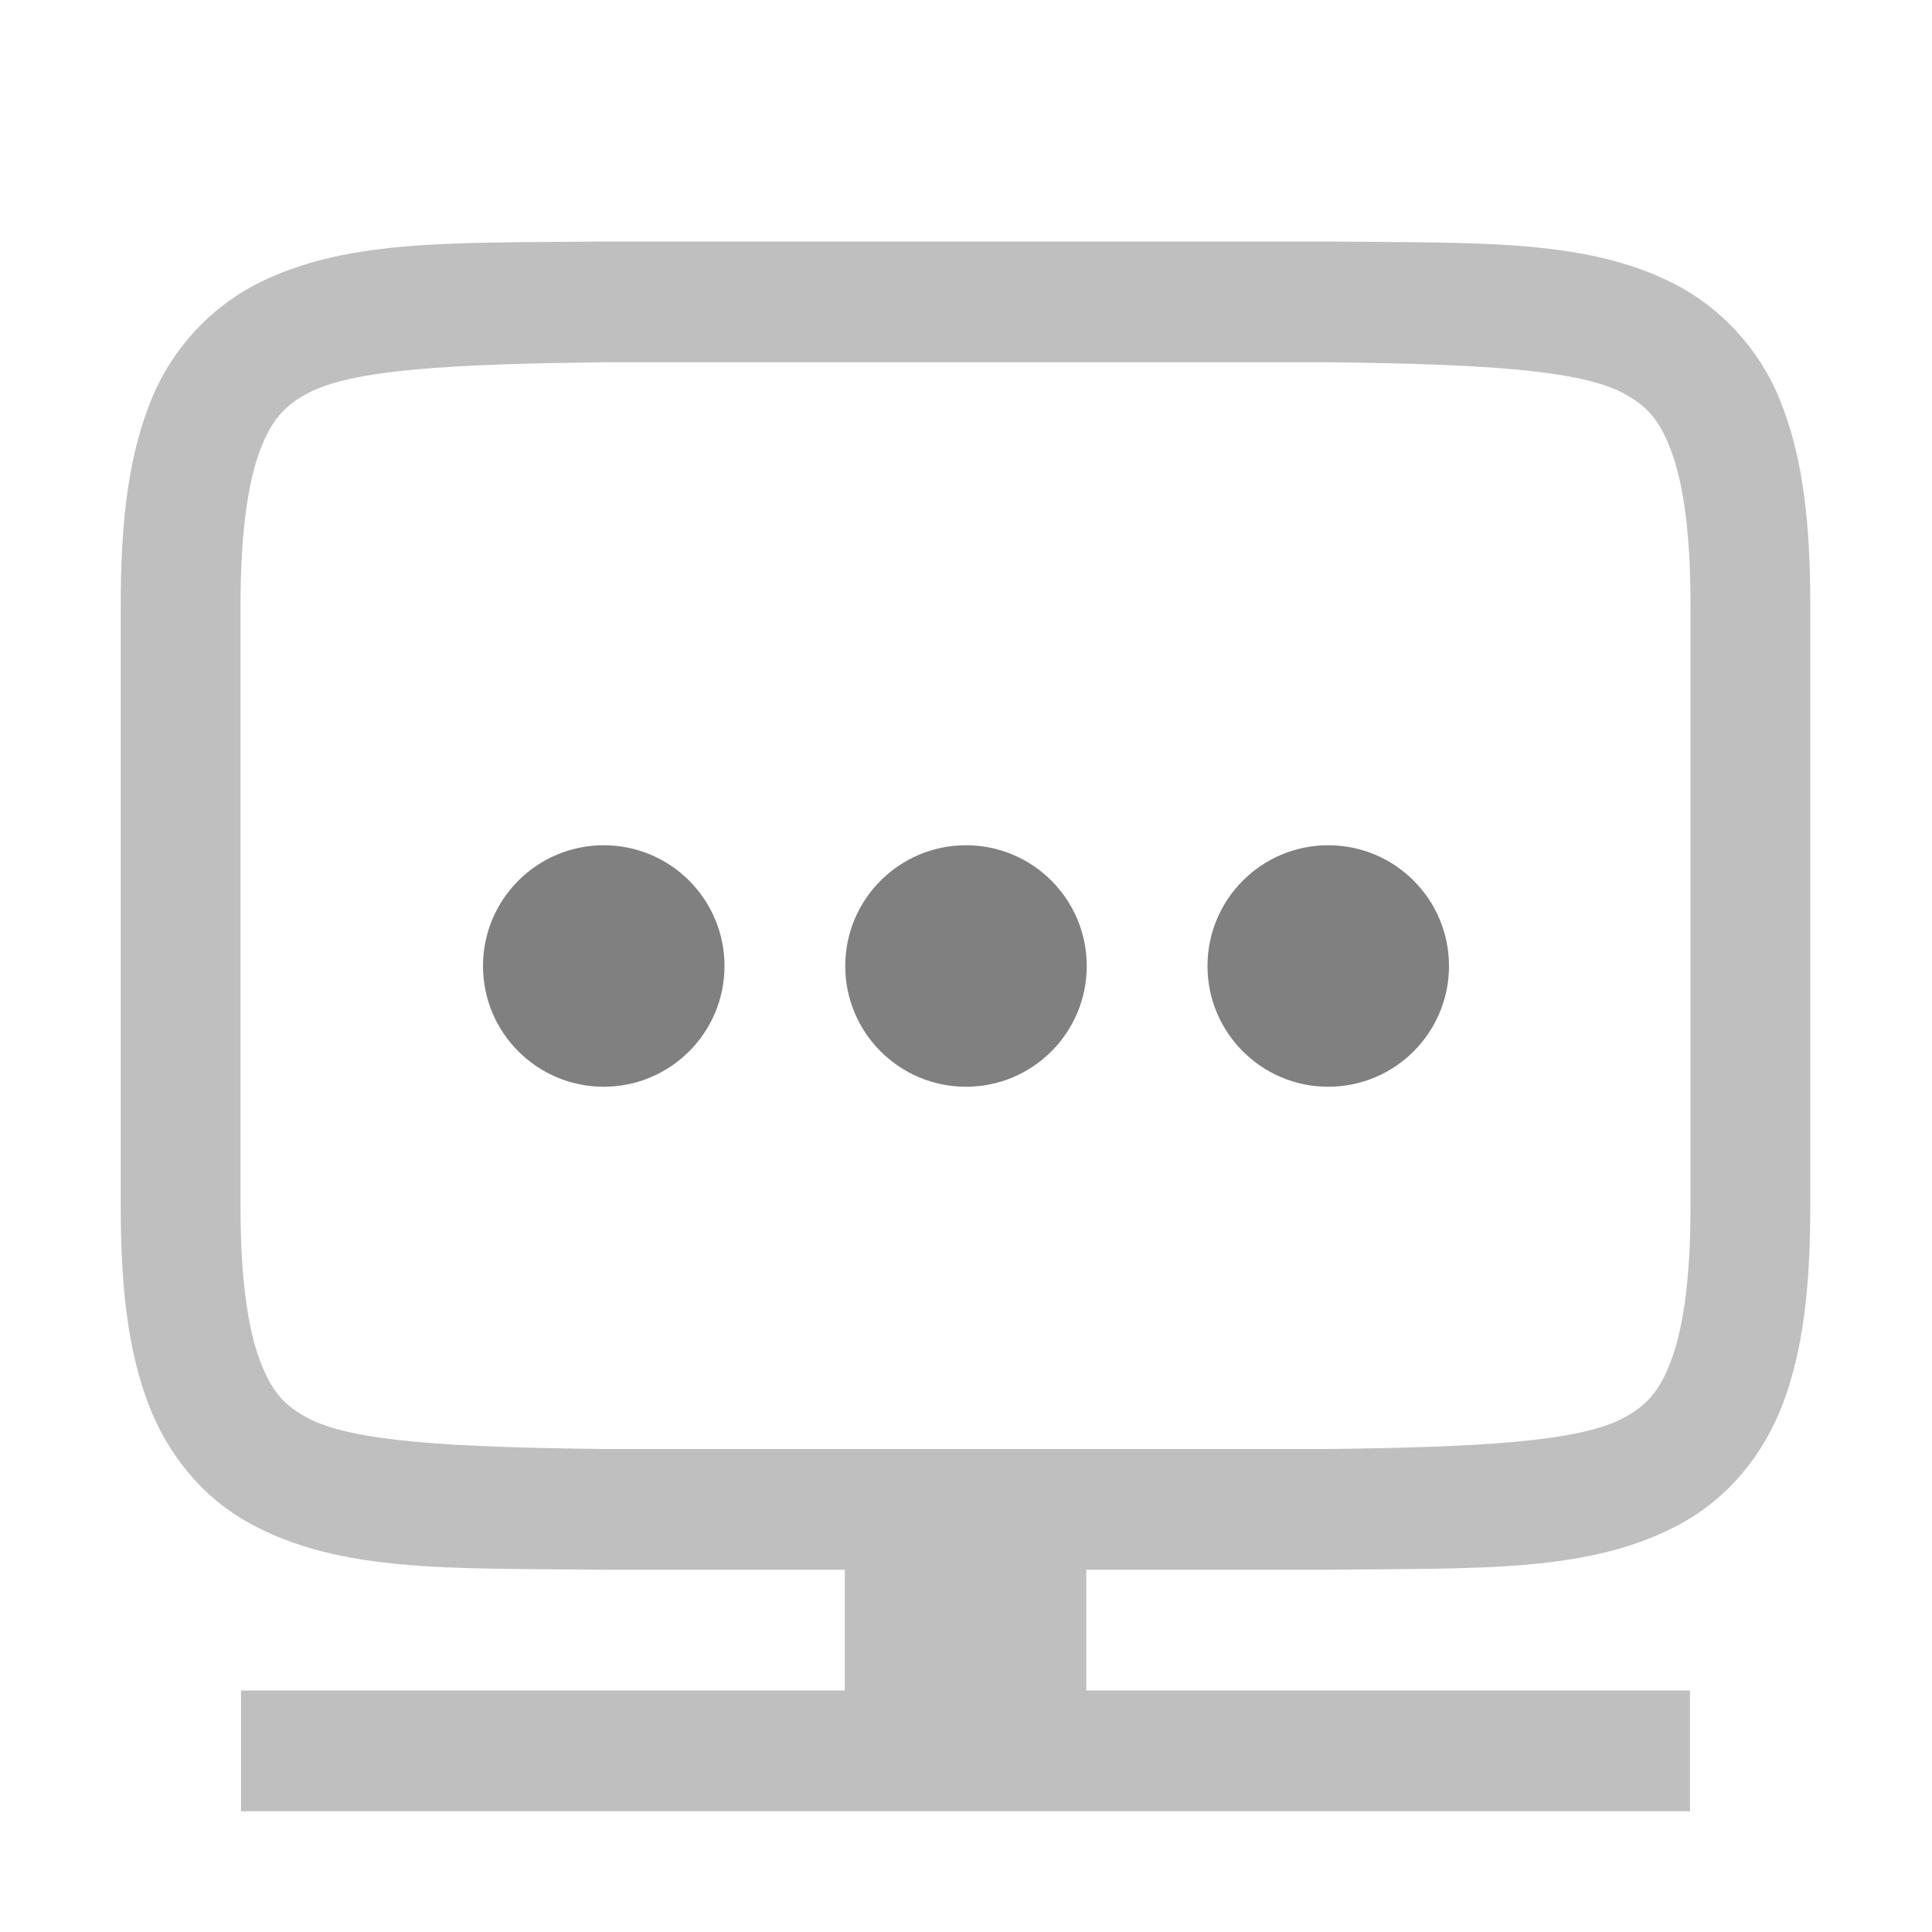
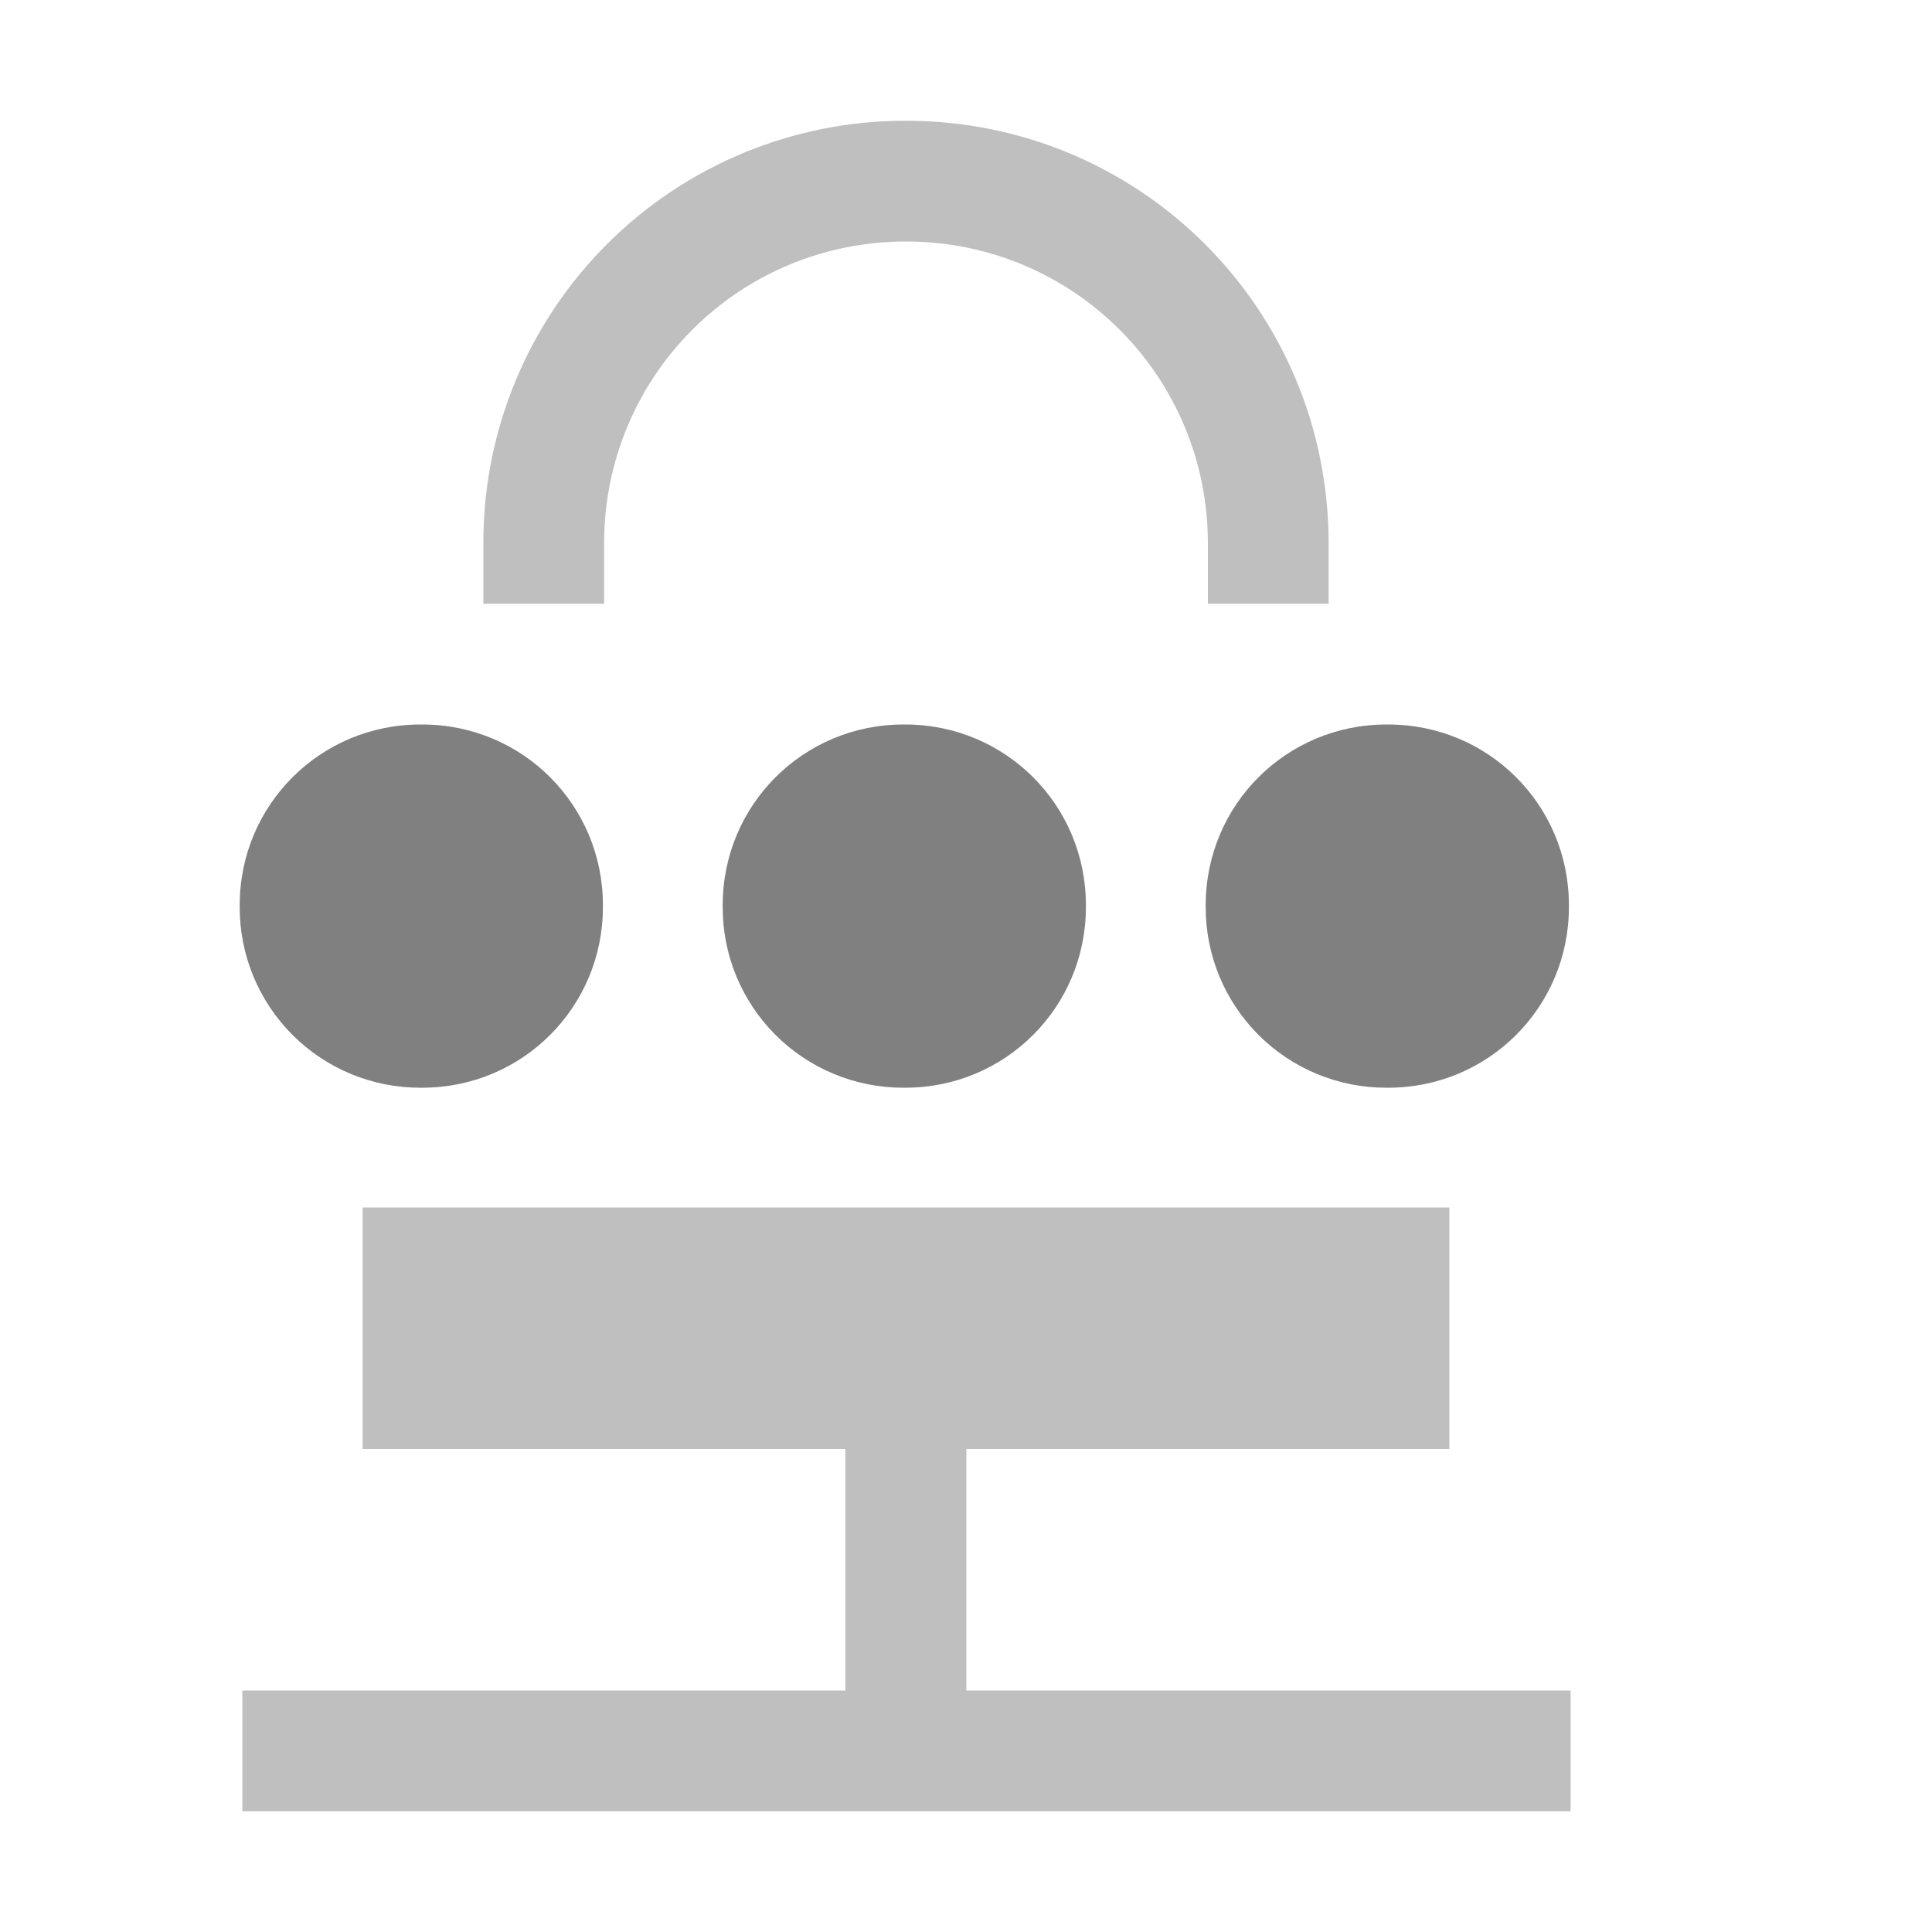
<svg xmlns="http://www.w3.org/2000/svg" height="16" width="16">
-   <g color="#000" transform="translate(-1093 307)">
-     <path d="M1097.994-305c-1.258.015-2.178-.03-2.931.385a1.88 1.88 0 0 0-.838.998c-.165.438-.225.96-.225 1.617v5c0 .658.06 1.179.225 1.617.165.439.461.789.838.996.753.416 1.673.372 2.931.387h2.002v1h-5v1h12v-1h-5v-1h2.002c1.258-.015 2.179.029 2.932-.387.376-.207.673-.557.838-.996.164-.438.224-.96.224-1.617v-5c0-.658-.06-1.179-.224-1.617a1.88 1.88 0 0 0-.838-.998c-.753-.416-1.674-.37-2.932-.385h-6.004zm.012 1H1104c1.26.015 2.088.06 2.454.262.183.1.289.212.386.472.098.26.16.674.16 1.266v5c0 .592-.062 1.006-.16 1.266s-.203.371-.386.472c-.366.202-1.194.247-2.453.262H1097.992c-1.26-.015-2.087-.06-2.453-.262-.183-.1-.29-.212-.387-.472-.098-.26-.16-.674-.16-1.266v-5c0-.592.063-1.006.16-1.266.098-.26.204-.371.387-.472.367-.203 1.196-.247 2.46-.262z" fill="gray" font-family="sans-serif" font-weight="400" opacity=".5" overflow="visible" style="line-height:normal;font-variant-ligatures:normal;font-variant-position:normal;font-variant-caps:normal;font-variant-numeric:normal;font-variant-alternates:normal;font-feature-settings:normal;text-indent:0;text-align:start;text-decoration-line:none;text-decoration-style:solid;text-decoration-color:#000;text-transform:none;text-orientation:mixed;shape-padding:0;isolation:auto;mix-blend-mode:normal;marker:none" white-space="normal" />
-     <path d="M1098-300a1 1 0 1 0 0 2 1 1 0 0 0 0-2zm3 0a1 1 0 1 0 0 2 1 1 0 0 0 0-2zm3 0a1 1 0 1 0 0 2 1 1 0 0 0 0-2z" fill="gray" font-family="sans-serif" font-weight="400" overflow="visible" style="line-height:normal;font-variant-ligatures:normal;font-variant-position:normal;font-variant-caps:normal;font-variant-numeric:normal;font-variant-alternates:normal;font-feature-settings:normal;text-indent:0;text-align:start;text-decoration-line:none;text-decoration-style:solid;text-decoration-color:#000;text-transform:none;text-orientation:mixed;shape-padding:0;isolation:auto;mix-blend-mode:normal;marker:none" white-space="normal" />
+   <g color="#000" transform="translate(-1092.997 307)">
+     <path d="M1100.5-306a3.492 3.492 0 0 0-3.5 3.5v.5h1v-.5c0-1.385 1.115-2.5 2.5-2.5s2.5 1.115 2.5 2.5v.5h1v-.5c0-1.939-1.56-3.5-3.5-3.5zm-4.5 9v2h3.998v2h-4.994v1h11v-1H1101v-2h4v-2z" fill="gray" font-family="sans-serif" font-weight="400" opacity=".5" overflow="visible" style="line-height:normal;font-variant-ligatures:normal;font-variant-position:normal;font-variant-caps:normal;font-variant-numeric:normal;font-variant-alternates:normal;font-feature-settings:normal;text-indent:0;text-align:start;text-decoration-line:none;text-decoration-style:solid;text-decoration-color:#000;text-transform:none;text-orientation:mixed;shape-padding:0;isolation:auto;mix-blend-mode:normal;marker:none" white-space="normal" />
+     <path d="M1104.494-301c.83 0 1.496.667 1.496 1.496v.016c0 .829-.667 1.496-1.496 1.496h-.016a1.493 1.493 0 0 1-1.496-1.496v-.016c0-.829.667-1.496 1.496-1.496zm-4 0c.83 0 1.496.667 1.496 1.496v.016c0 .829-.667 1.496-1.496 1.496h-.016a1.493 1.493 0 0 1-1.496-1.496v-.016c0-.829.667-1.496 1.496-1.496zm-4 0c.83 0 1.496.667 1.496 1.496v.016c0 .829-.667 1.496-1.496 1.496h-.016a1.493 1.493 0 0 1-1.496-1.496v-.016c0-.829.667-1.496 1.496-1.496z" display="block" fill="gray" overflow="visible" style="isolation:auto;mix-blend-mode:normal;marker:none" />
  </g>
</svg>
